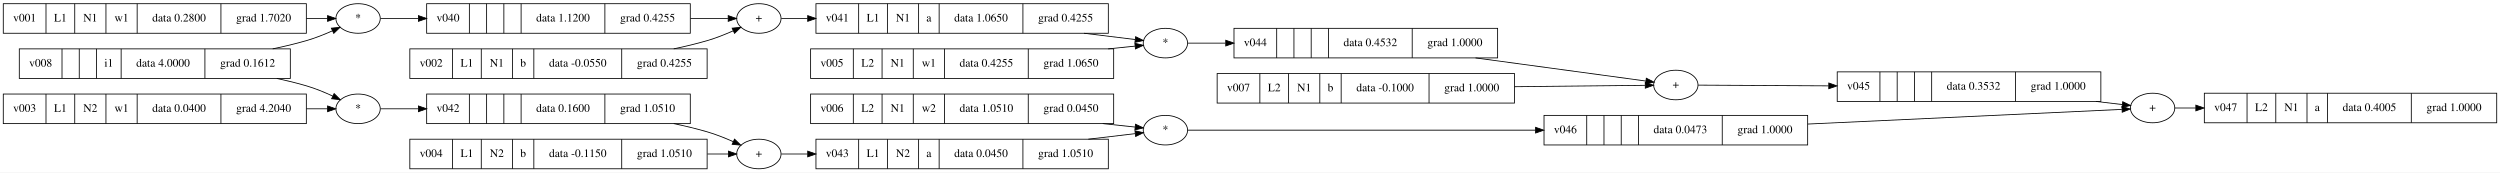
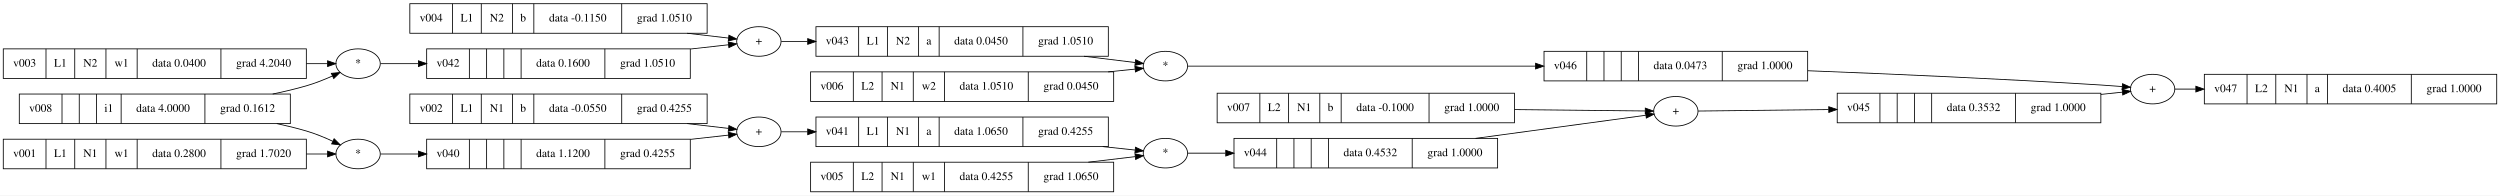
- <svg xmlns="http://www.w3.org/2000/svg" width="3044pt" height="210pt" viewBox="0.00 0.00 3044.00 210.00">
-   <g id="graph0" class="graph" transform="scale(1 1) rotate(0) translate(4 206)">
-     <polygon fill="white" stroke="transparent" points="-4,4 -4,-206 3040,-206 3040,4 -4,4" />
+ <svg xmlns="http://www.w3.org/2000/svg" width="3044pt" height="238pt" viewBox="0.00 0.00 3044.00 238.00">
+   <g id="graph0" class="graph" transform="scale(1 1) rotate(0) translate(4 234)">
+     <polygon fill="white" stroke="transparent" points="-4,4 -4,-234 3040,-234 3040,4 -4,4" />
    <g id="node1" class="node">
-       <polygon fill="none" stroke="black" points="1478,-80.5 1478,-116.5 1840,-116.5 1840,-80.5 1478,-80.5" />
-       <text text-anchor="middle" x="1504" y="-94.8" font-family="Times,serif" font-size="14.00">v007</text>
-       <polyline fill="none" stroke="black" points="1530,-80.5 1530,-116.5 " />
-       <text text-anchor="middle" x="1547.5" y="-94.8" font-family="Times,serif" font-size="14.00">L2</text>
-       <polyline fill="none" stroke="black" points="1565,-80.5 1565,-116.5 " />
-       <text text-anchor="middle" x="1584" y="-94.8" font-family="Times,serif" font-size="14.00">N1</text>
-       <polyline fill="none" stroke="black" points="1603,-80.5 1603,-116.5 " />
-       <text text-anchor="middle" x="1616" y="-94.8" font-family="Times,serif" font-size="14.00">b</text>
-       <polyline fill="none" stroke="black" points="1629,-80.5 1629,-116.5 " />
-       <text text-anchor="middle" x="1682.5" y="-94.8" font-family="Times,serif" font-size="14.00">data -0.1000</text>
-       <polyline fill="none" stroke="black" points="1736,-80.5 1736,-116.5 " />
-       <text text-anchor="middle" x="1788" y="-94.8" font-family="Times,serif" font-size="14.00">grad 1.0000</text>
+       <polygon fill="none" stroke="black" points="515.5,-28.5 515.5,-64.5 836.5,-64.5 836.5,-28.5 515.5,-28.5" />
+       <text text-anchor="middle" x="541.5" y="-42.8" font-family="Times,serif" font-size="14.00">v040</text>
+       <polyline fill="none" stroke="black" points="567.5,-28.5 567.5,-64.5 " />
+       <text text-anchor="middle" x="578" y="-42.8" font-family="Times,serif" font-size="14.00"> </text>
+       <polyline fill="none" stroke="black" points="588.5,-28.5 588.5,-64.5 " />
+       <text text-anchor="middle" x="599" y="-42.8" font-family="Times,serif" font-size="14.00"> </text>
+       <polyline fill="none" stroke="black" points="609.5,-28.5 609.5,-64.5 " />
+       <text text-anchor="middle" x="620" y="-42.8" font-family="Times,serif" font-size="14.00"> </text>
+       <polyline fill="none" stroke="black" points="630.5,-28.5 630.5,-64.5 " />
+       <text text-anchor="middle" x="681.5" y="-42.8" font-family="Times,serif" font-size="14.00">data 1.1200</text>
+       <polyline fill="none" stroke="black" points="732.5,-28.5 732.5,-64.5 " />
+       <text text-anchor="middle" x="784.5" y="-42.8" font-family="Times,serif" font-size="14.00">grad 0.4255</text>
+     </g>
+     <g id="node10" class="node">
+       <ellipse fill="none" stroke="black" cx="920" cy="-73.5" rx="27" ry="18" />
+       <text text-anchor="middle" x="920" y="-69.8" font-family="Times,serif" font-size="14.00">+</text>
+     </g>
+     <g id="edge14" class="edge">
+       <path fill="none" stroke="black" d="M836.73,-64.32C853.85,-66.23 869.82,-68.01 883.04,-69.49" />
+       <polygon fill="black" stroke="black" points="882.7,-72.97 893.03,-70.6 883.48,-66.01 882.7,-72.97" />
+     </g>
+     <g id="node2" class="node">
+       <ellipse fill="none" stroke="black" cx="432" cy="-46.5" rx="27" ry="18" />
+       <text text-anchor="middle" x="432" y="-42.8" font-family="Times,serif" font-size="14.00">*</text>
+     </g>
+     <g id="edge1" class="edge">
+       <path fill="none" stroke="black" d="M459.36,-46.5C471.7,-46.5 487.53,-46.5 505,-46.5" />
+       <polygon fill="black" stroke="black" points="505.46,-50 515.46,-46.5 505.46,-43 505.46,-50" />
+     </g>
+     <g id="node3" class="node">
+       <polygon fill="none" stroke="black" points="495,-83.5 495,-119.5 857,-119.5 857,-83.5 495,-83.5" />
+       <text text-anchor="middle" x="521" y="-97.8" font-family="Times,serif" font-size="14.00">v002</text>
+       <polyline fill="none" stroke="black" points="547,-83.5 547,-119.5 " />
+       <text text-anchor="middle" x="564.5" y="-97.8" font-family="Times,serif" font-size="14.00">L1</text>
+       <polyline fill="none" stroke="black" points="582,-83.5 582,-119.5 " />
+       <text text-anchor="middle" x="601" y="-97.8" font-family="Times,serif" font-size="14.00">N1</text>
+       <polyline fill="none" stroke="black" points="620,-83.5 620,-119.5 " />
+       <text text-anchor="middle" x="633" y="-97.8" font-family="Times,serif" font-size="14.00">b</text>
+       <polyline fill="none" stroke="black" points="646,-83.5 646,-119.5 " />
+       <text text-anchor="middle" x="699.5" y="-97.8" font-family="Times,serif" font-size="14.00">data -0.0550</text>
+       <polyline fill="none" stroke="black" points="753,-83.5 753,-119.5 " />
+       <text text-anchor="middle" x="805" y="-97.8" font-family="Times,serif" font-size="14.00">grad 0.4255</text>
+     </g>
+     <g id="edge18" class="edge">
+       <path fill="none" stroke="black" d="M832.66,-83.49C851.23,-81.34 868.61,-79.33 882.84,-77.68" />
+       <polygon fill="black" stroke="black" points="883.54,-81.13 893.08,-76.5 882.74,-74.17 883.54,-81.13" />
+     </g>
+     <g id="node4" class="node">
+       <polygon fill="none" stroke="black" points="983,-0.5 983,-36.5 1352,-36.5 1352,-0.5 983,-0.5" />
+       <text text-anchor="middle" x="1009" y="-14.8" font-family="Times,serif" font-size="14.00">v005</text>
+       <polyline fill="none" stroke="black" points="1035,-0.5 1035,-36.5 " />
+       <text text-anchor="middle" x="1052.5" y="-14.8" font-family="Times,serif" font-size="14.00">L2</text>
+       <polyline fill="none" stroke="black" points="1070,-0.5 1070,-36.5 " />
+       <text text-anchor="middle" x="1089" y="-14.8" font-family="Times,serif" font-size="14.00">N1</text>
+       <polyline fill="none" stroke="black" points="1108,-0.5 1108,-36.5 " />
+       <text text-anchor="middle" x="1127" y="-14.8" font-family="Times,serif" font-size="14.00">w1</text>
+       <polyline fill="none" stroke="black" points="1146,-0.5 1146,-36.5 " />
+       <text text-anchor="middle" x="1197" y="-14.8" font-family="Times,serif" font-size="14.00">data 0.4255</text>
+       <polyline fill="none" stroke="black" points="1248,-0.5 1248,-36.5 " />
+       <text text-anchor="middle" x="1300" y="-14.8" font-family="Times,serif" font-size="14.00">grad 1.0650</text>
+     </g>
+     <g id="node8" class="node">
+       <ellipse fill="none" stroke="black" cx="1415" cy="-47.5" rx="27" ry="18" />
+       <text text-anchor="middle" x="1415" y="-43.8" font-family="Times,serif" font-size="14.00">*</text>
+     </g>
+     <g id="edge16" class="edge">
+       <path fill="none" stroke="black" d="M1321.19,-36.54C1342.26,-39.03 1362.08,-41.37 1377.95,-43.24" />
+       <polygon fill="black" stroke="black" points="1377.93,-46.76 1388.27,-44.46 1378.75,-39.81 1377.93,-46.76" />
+     </g>
+     <g id="node5" class="node">
+       <polygon fill="none" stroke="black" points="989.5,-165.5 989.5,-201.5 1345.5,-201.5 1345.5,-165.5 989.5,-165.5" />
+       <text text-anchor="middle" x="1015.5" y="-179.8" font-family="Times,serif" font-size="14.00">v043</text>
+       <polyline fill="none" stroke="black" points="1041.5,-165.5 1041.5,-201.5 " />
+       <text text-anchor="middle" x="1059" y="-179.8" font-family="Times,serif" font-size="14.00">L1</text>
+       <polyline fill="none" stroke="black" points="1076.5,-165.5 1076.5,-201.5 " />
+       <text text-anchor="middle" x="1095.5" y="-179.8" font-family="Times,serif" font-size="14.00">N2</text>
+       <polyline fill="none" stroke="black" points="1114.5,-165.5 1114.5,-201.5 " />
+       <text text-anchor="middle" x="1127" y="-179.8" font-family="Times,serif" font-size="14.00">a</text>
+       <polyline fill="none" stroke="black" points="1139.5,-165.5 1139.5,-201.5 " />
+       <text text-anchor="middle" x="1190.5" y="-179.8" font-family="Times,serif" font-size="14.00">data 0.0450</text>
+       <polyline fill="none" stroke="black" points="1241.5,-165.5 1241.5,-201.5 " />
+       <text text-anchor="middle" x="1293.5" y="-179.8" font-family="Times,serif" font-size="14.00">grad 1.0510</text>
+     </g>
+     <g id="node12" class="node">
+       <ellipse fill="none" stroke="black" cx="1415" cy="-153.5" rx="27" ry="18" />
+       <text text-anchor="middle" x="1415" y="-149.8" font-family="Times,serif" font-size="14.00">*</text>
+     </g>
+     <g id="edge15" class="edge">
+       <path fill="none" stroke="black" d="M1315.91,-165.49C1339.02,-162.66 1360.91,-159.99 1378.13,-157.88" />
+       <polygon fill="black" stroke="black" points="1378.71,-161.34 1388.21,-156.65 1377.86,-154.39 1378.71,-161.34" />
+     </g>
+     <g id="node6" class="node">
+       <ellipse fill="none" stroke="black" cx="920" cy="-183.5" rx="27" ry="18" />
+       <text text-anchor="middle" x="920" y="-179.8" font-family="Times,serif" font-size="14.00">+</text>
+     </g>
+     <g id="edge2" class="edge">
+       <path fill="none" stroke="black" d="M947.27,-183.5C956.26,-183.5 967.11,-183.5 979.12,-183.5" />
+       <polygon fill="black" stroke="black" points="979.46,-187 989.46,-183.5 979.46,-180 979.46,-187" />
+     </g>
+     <g id="node7" class="node">
+       <polygon fill="none" stroke="black" points="1498.5,-29.5 1498.5,-65.5 1819.5,-65.5 1819.5,-29.5 1498.5,-29.5" />
+       <text text-anchor="middle" x="1524.5" y="-43.8" font-family="Times,serif" font-size="14.00">v044</text>
+       <polyline fill="none" stroke="black" points="1550.5,-29.5 1550.5,-65.5 " />
+       <text text-anchor="middle" x="1561" y="-43.8" font-family="Times,serif" font-size="14.00"> </text>
+       <polyline fill="none" stroke="black" points="1571.5,-29.5 1571.5,-65.5 " />
+       <text text-anchor="middle" x="1582" y="-43.8" font-family="Times,serif" font-size="14.00"> </text>
+       <polyline fill="none" stroke="black" points="1592.5,-29.5 1592.5,-65.5 " />
+       <text text-anchor="middle" x="1603" y="-43.8" font-family="Times,serif" font-size="14.00"> </text>
+       <polyline fill="none" stroke="black" points="1613.5,-29.5 1613.5,-65.5 " />
+       <text text-anchor="middle" x="1664.5" y="-43.8" font-family="Times,serif" font-size="14.00">data 0.4532</text>
+       <polyline fill="none" stroke="black" points="1715.5,-29.5 1715.5,-65.5 " />
+       <text text-anchor="middle" x="1767.5" y="-43.8" font-family="Times,serif" font-size="14.00">grad 1.0000</text>
+     </g>
+     <g id="node24" class="node">
+       <ellipse fill="none" stroke="black" cx="2036.5" cy="-98.5" rx="27" ry="18" />
+       <text text-anchor="middle" x="2036.5" y="-94.8" font-family="Times,serif" font-size="14.00">+</text>
+     </g>
+     <g id="edge22" class="edge">
+       <path fill="none" stroke="black" d="M1792.65,-65.52C1866.43,-75.54 1952.67,-87.25 1999.96,-93.67" />
+       <polygon fill="black" stroke="black" points="1999.62,-97.16 2010,-95.04 2000.56,-90.22 1999.62,-97.16" />
+     </g>
+     <g id="edge3" class="edge">
+       <path fill="none" stroke="black" d="M1442.36,-47.5C1454.7,-47.5 1470.53,-47.5 1488,-47.5" />
+       <polygon fill="black" stroke="black" points="1488.46,-51 1498.46,-47.5 1488.46,-44 1488.46,-51" />
+     </g>
+     <g id="node9" class="node">
+       <polygon fill="none" stroke="black" points="989.5,-55.5 989.5,-91.5 1345.5,-91.5 1345.5,-55.5 989.5,-55.5" />
+       <text text-anchor="middle" x="1015.5" y="-69.8" font-family="Times,serif" font-size="14.00">v041</text>
+       <polyline fill="none" stroke="black" points="1041.5,-55.5 1041.5,-91.5 " />
+       <text text-anchor="middle" x="1059" y="-69.8" font-family="Times,serif" font-size="14.00">L1</text>
+       <polyline fill="none" stroke="black" points="1076.5,-55.5 1076.5,-91.5 " />
+       <text text-anchor="middle" x="1095.5" y="-69.8" font-family="Times,serif" font-size="14.00">N1</text>
+       <polyline fill="none" stroke="black" points="1114.5,-55.5 1114.5,-91.5 " />
+       <text text-anchor="middle" x="1127" y="-69.8" font-family="Times,serif" font-size="14.00">a</text>
+       <polyline fill="none" stroke="black" points="1139.5,-55.5 1139.5,-91.5 " />
+       <text text-anchor="middle" x="1190.5" y="-69.8" font-family="Times,serif" font-size="14.00">data 1.0650</text>
+       <polyline fill="none" stroke="black" points="1241.5,-55.5 1241.5,-91.5 " />
+       <text text-anchor="middle" x="1293.5" y="-69.8" font-family="Times,serif" font-size="14.00">grad 0.4255</text>
+     </g>
+     <g id="edge13" class="edge">
+       <path fill="none" stroke="black" d="M1338.67,-55.48C1353.11,-53.95 1366.52,-52.53 1377.9,-51.32" />
+       <polygon fill="black" stroke="black" points="1378.58,-54.77 1388.15,-50.24 1377.84,-47.81 1378.58,-54.77" />
+     </g>
+     <g id="edge4" class="edge">
+       <path fill="none" stroke="black" d="M947.27,-73.5C956.26,-73.5 967.11,-73.5 979.12,-73.5" />
+       <polygon fill="black" stroke="black" points="979.46,-77 989.46,-73.5 979.46,-70 979.46,-77" />
+     </g>
+     <g id="node11" class="node">
+       <polygon fill="none" stroke="black" points="1876,-135.5 1876,-171.5 2197,-171.5 2197,-135.5 1876,-135.5" />
+       <text text-anchor="middle" x="1902" y="-149.8" font-family="Times,serif" font-size="14.00">v046</text>
+       <polyline fill="none" stroke="black" points="1928,-135.5 1928,-171.5 " />
+       <text text-anchor="middle" x="1938.5" y="-149.8" font-family="Times,serif" font-size="14.00"> </text>
+       <polyline fill="none" stroke="black" points="1949,-135.5 1949,-171.5 " />
+       <text text-anchor="middle" x="1959.5" y="-149.8" font-family="Times,serif" font-size="14.00"> </text>
+       <polyline fill="none" stroke="black" points="1970,-135.5 1970,-171.5 " />
+       <text text-anchor="middle" x="1980.5" y="-149.8" font-family="Times,serif" font-size="14.00"> </text>
+       <polyline fill="none" stroke="black" points="1991,-135.5 1991,-171.5 " />
+       <text text-anchor="middle" x="2042" y="-149.8" font-family="Times,serif" font-size="14.00">data 0.0473</text>
+       <polyline fill="none" stroke="black" points="2093,-135.5 2093,-171.5 " />
+       <text text-anchor="middle" x="2145" y="-149.8" font-family="Times,serif" font-size="14.00">grad 1.0000</text>
    </g>
    <g id="node16" class="node">
-       <ellipse fill="none" stroke="black" cx="2036.5" cy="-102.5" rx="27" ry="18" />
-       <text text-anchor="middle" x="2036.5" y="-98.8" font-family="Times,serif" font-size="14.00">+</text>
-     </g>
-     <g id="edge16" class="edge">
-       <path fill="none" stroke="black" d="M1840.05,-100.42C1900.18,-101.06 1961.37,-101.71 1998.88,-102.11" />
-       <polygon fill="black" stroke="black" points="1999.24,-105.61 2009.27,-102.22 1999.31,-98.61 1999.24,-105.61" />
-     </g>
-     <g id="node2" class="node">
-       <polygon fill="none" stroke="black" points="19.5,-110.5 19.5,-146.5 349.5,-146.5 349.5,-110.5 19.5,-110.5" />
-       <text text-anchor="middle" x="45.5" y="-124.8" font-family="Times,serif" font-size="14.00">v008</text>
-       <polyline fill="none" stroke="black" points="71.5,-110.5 71.5,-146.5 " />
-       <text text-anchor="middle" x="82" y="-124.8" font-family="Times,serif" font-size="14.00"> </text>
-       <polyline fill="none" stroke="black" points="92.5,-110.5 92.5,-146.5 " />
-       <text text-anchor="middle" x="103" y="-124.8" font-family="Times,serif" font-size="14.00"> </text>
-       <polyline fill="none" stroke="black" points="113.5,-110.5 113.5,-146.5 " />
-       <text text-anchor="middle" x="128.5" y="-124.8" font-family="Times,serif" font-size="14.00">i1</text>
-       <polyline fill="none" stroke="black" points="143.5,-110.5 143.5,-146.5 " />
-       <text text-anchor="middle" x="194.5" y="-124.8" font-family="Times,serif" font-size="14.00">data 4.0000</text>
-       <polyline fill="none" stroke="black" points="245.5,-110.5 245.5,-146.5 " />
-       <text text-anchor="middle" x="297.5" y="-124.8" font-family="Times,serif" font-size="14.00">grad 0.1612</text>
-     </g>
-     <g id="node7" class="node">
-       <ellipse fill="none" stroke="black" cx="432" cy="-73.5" rx="27" ry="18" />
-       <text text-anchor="middle" x="432" y="-69.8" font-family="Times,serif" font-size="14.00">*</text>
+       <ellipse fill="none" stroke="black" cx="2617" cy="-125.5" rx="27" ry="18" />
+       <text text-anchor="middle" x="2617" y="-121.8" font-family="Times,serif" font-size="14.00">+</text>
+     </g>
+     <g id="edge19" class="edge">
+       <path fill="none" stroke="black" d="M2197.25,-147.87C2299.34,-143.9 2434.52,-137.98 2554,-130.5 2562.43,-129.97 2571.49,-129.3 2580.02,-128.62" />
+       <polygon fill="black" stroke="black" points="2580.39,-132.1 2590.07,-127.8 2579.82,-125.13 2580.39,-132.1" />
+     </g>
+     <g id="edge5" class="edge">
+       <path fill="none" stroke="black" d="M1442.22,-153.5C1513.76,-153.5 1716.85,-153.5 1865.55,-153.5" />
+       <polygon fill="black" stroke="black" points="1865.71,-157 1875.71,-153.5 1865.71,-150 1865.71,-157" />
+     </g>
+     <g id="node13" class="node">
+       <polygon fill="none" stroke="black" points="1478,-84.5 1478,-120.5 1840,-120.5 1840,-84.5 1478,-84.5" />
+       <text text-anchor="middle" x="1504" y="-98.8" font-family="Times,serif" font-size="14.00">v007</text>
+       <polyline fill="none" stroke="black" points="1530,-84.5 1530,-120.5 " />
+       <text text-anchor="middle" x="1547.5" y="-98.8" font-family="Times,serif" font-size="14.00">L2</text>
+       <polyline fill="none" stroke="black" points="1565,-84.5 1565,-120.5 " />
+       <text text-anchor="middle" x="1584" y="-98.8" font-family="Times,serif" font-size="14.00">N1</text>
+       <polyline fill="none" stroke="black" points="1603,-84.5 1603,-120.5 " />
+       <text text-anchor="middle" x="1616" y="-98.8" font-family="Times,serif" font-size="14.00">b</text>
+       <polyline fill="none" stroke="black" points="1629,-84.5 1629,-120.5 " />
+       <text text-anchor="middle" x="1682.5" y="-98.8" font-family="Times,serif" font-size="14.00">data -0.1000</text>
+       <polyline fill="none" stroke="black" points="1736,-84.5 1736,-120.5 " />
+       <text text-anchor="middle" x="1788" y="-98.8" font-family="Times,serif" font-size="14.00">grad 1.0000</text>
+     </g>
+     <g id="edge9" class="edge">
+       <path fill="none" stroke="black" d="M1840.05,-100.58C1900.18,-99.94 1961.37,-99.29 1998.88,-98.89" />
+       <polygon fill="black" stroke="black" points="1999.31,-102.39 2009.27,-98.78 1999.24,-95.39 1999.31,-102.39" />
+     </g>
+     <g id="node14" class="node">
+       <polygon fill="none" stroke="black" points="495,-193.5 495,-229.5 857,-229.5 857,-193.5 495,-193.5" />
+       <text text-anchor="middle" x="521" y="-207.8" font-family="Times,serif" font-size="14.00">v004</text>
+       <polyline fill="none" stroke="black" points="547,-193.5 547,-229.5 " />
+       <text text-anchor="middle" x="564.5" y="-207.8" font-family="Times,serif" font-size="14.00">L1</text>
+       <polyline fill="none" stroke="black" points="582,-193.5 582,-229.5 " />
+       <text text-anchor="middle" x="601" y="-207.8" font-family="Times,serif" font-size="14.00">N2</text>
+       <polyline fill="none" stroke="black" points="620,-193.5 620,-229.5 " />
+       <text text-anchor="middle" x="633" y="-207.8" font-family="Times,serif" font-size="14.00">b</text>
+       <polyline fill="none" stroke="black" points="646,-193.5 646,-229.5 " />
+       <text text-anchor="middle" x="699.5" y="-207.8" font-family="Times,serif" font-size="14.00">data -0.1150</text>
+       <polyline fill="none" stroke="black" points="753,-193.5 753,-229.5 " />
+       <text text-anchor="middle" x="805" y="-207.8" font-family="Times,serif" font-size="14.00">grad 1.0510</text>
    </g>
    <g id="edge11" class="edge">
-       <path fill="none" stroke="black" d="M333.02,-110.49C345.28,-107.88 357.41,-104.9 369,-101.5 379.82,-98.33 391.2,-93.63 401.21,-88.98" />
-       <polygon fill="black" stroke="black" points="402.83,-92.08 410.32,-84.59 399.79,-85.77 402.83,-92.08" />
-     </g>
-     <g id="node24" class="node">
-       <ellipse fill="none" stroke="black" cx="432" cy="-183.5" rx="27" ry="18" />
-       <text text-anchor="middle" x="432" y="-179.8" font-family="Times,serif" font-size="14.00">*</text>
-     </g>
-     <g id="edge24" class="edge">
-       <path fill="none" stroke="black" d="M328.05,-146.51C341.99,-149.39 355.84,-152.7 369,-156.5 379.68,-159.58 390.95,-164.08 400.91,-168.53" />
-       <polygon fill="black" stroke="black" points="399.44,-171.71 409.99,-172.72 402.38,-165.35 399.44,-171.71" />
-     </g>
-     <g id="node3" class="node">
+       <path fill="none" stroke="black" d="M832.66,-193.49C851.23,-191.34 868.61,-189.33 882.84,-187.68" />
+       <polygon fill="black" stroke="black" points="883.54,-191.13 893.08,-186.5 882.74,-184.17 883.54,-191.13" />
+     </g>
+     <g id="node15" class="node">
+       <polygon fill="none" stroke="black" points="2680,-107.5 2680,-143.5 3036,-143.5 3036,-107.5 2680,-107.5" />
+       <text text-anchor="middle" x="2706" y="-121.8" font-family="Times,serif" font-size="14.00">v047</text>
+       <polyline fill="none" stroke="black" points="2732,-107.5 2732,-143.5 " />
+       <text text-anchor="middle" x="2749.5" y="-121.8" font-family="Times,serif" font-size="14.00">L2</text>
+       <polyline fill="none" stroke="black" points="2767,-107.5 2767,-143.5 " />
+       <text text-anchor="middle" x="2786" y="-121.8" font-family="Times,serif" font-size="14.00">N1</text>
+       <polyline fill="none" stroke="black" points="2805,-107.5 2805,-143.5 " />
+       <text text-anchor="middle" x="2817.5" y="-121.8" font-family="Times,serif" font-size="14.00">a</text>
+       <polyline fill="none" stroke="black" points="2830,-107.5 2830,-143.5 " />
+       <text text-anchor="middle" x="2881" y="-121.8" font-family="Times,serif" font-size="14.00">data 0.4005</text>
+       <polyline fill="none" stroke="black" points="2932,-107.5 2932,-143.5 " />
+       <text text-anchor="middle" x="2984" y="-121.8" font-family="Times,serif" font-size="14.00">grad 1.0000</text>
+     </g>
+     <g id="edge6" class="edge">
+       <path fill="none" stroke="black" d="M2644.03,-125.5C2651.4,-125.5 2660.02,-125.5 2669.49,-125.5" />
+       <polygon fill="black" stroke="black" points="2669.66,-129 2679.66,-125.5 2669.66,-122 2669.66,-129" />
+     </g>
+     <g id="node17" class="node">
+       <polygon fill="none" stroke="black" points="19.5,-83.5 19.5,-119.5 349.5,-119.5 349.5,-83.5 19.5,-83.5" />
+       <text text-anchor="middle" x="45.5" y="-97.8" font-family="Times,serif" font-size="14.00">v008</text>
+       <polyline fill="none" stroke="black" points="71.5,-83.5 71.5,-119.5 " />
+       <text text-anchor="middle" x="82" y="-97.8" font-family="Times,serif" font-size="14.00"> </text>
+       <polyline fill="none" stroke="black" points="92.5,-83.5 92.5,-119.5 " />
+       <text text-anchor="middle" x="103" y="-97.8" font-family="Times,serif" font-size="14.00"> </text>
+       <polyline fill="none" stroke="black" points="113.5,-83.5 113.5,-119.5 " />
+       <text text-anchor="middle" x="128.5" y="-97.8" font-family="Times,serif" font-size="14.00">i1</text>
+       <polyline fill="none" stroke="black" points="143.5,-83.5 143.5,-119.5 " />
+       <text text-anchor="middle" x="194.5" y="-97.8" font-family="Times,serif" font-size="14.00">data 4.0000</text>
+       <polyline fill="none" stroke="black" points="245.5,-83.5 245.5,-119.5 " />
+       <text text-anchor="middle" x="297.5" y="-97.8" font-family="Times,serif" font-size="14.00">grad 0.1612</text>
+     </g>
+     <g id="edge21" class="edge">
+       <path fill="none" stroke="black" d="M333.02,-83.49C345.28,-80.88 357.41,-77.9 369,-74.5 379.82,-71.33 391.2,-66.63 401.21,-61.98" />
+       <polygon fill="black" stroke="black" points="402.83,-65.08 410.32,-57.59 399.79,-58.77 402.83,-65.08" />
+     </g>
+     <g id="node22" class="node">
+       <ellipse fill="none" stroke="black" cx="432" cy="-156.5" rx="27" ry="18" />
+       <text text-anchor="middle" x="432" y="-152.8" font-family="Times,serif" font-size="14.00">*</text>
+     </g>
+     <g id="edge20" class="edge">
+       <path fill="none" stroke="black" d="M328.05,-119.51C341.99,-122.39 355.84,-125.7 369,-129.5 379.68,-132.58 390.95,-137.08 400.91,-141.53" />
+       <polygon fill="black" stroke="black" points="399.44,-144.71 409.99,-145.72 402.38,-138.35 399.44,-144.71" />
+     </g>
+     <g id="node18" class="node">
+       <polygon fill="none" stroke="black" points="0,-138.5 0,-174.5 369,-174.5 369,-138.5 0,-138.5" />
+       <text text-anchor="middle" x="26" y="-152.8" font-family="Times,serif" font-size="14.00">v003</text>
+       <polyline fill="none" stroke="black" points="52,-138.5 52,-174.5 " />
+       <text text-anchor="middle" x="69.5" y="-152.8" font-family="Times,serif" font-size="14.00">L1</text>
+       <polyline fill="none" stroke="black" points="87,-138.5 87,-174.5 " />
+       <text text-anchor="middle" x="106" y="-152.8" font-family="Times,serif" font-size="14.00">N2</text>
+       <polyline fill="none" stroke="black" points="125,-138.5 125,-174.5 " />
+       <text text-anchor="middle" x="144" y="-152.8" font-family="Times,serif" font-size="14.00">w1</text>
+       <polyline fill="none" stroke="black" points="163,-138.5 163,-174.5 " />
+       <text text-anchor="middle" x="214" y="-152.8" font-family="Times,serif" font-size="14.00">data 0.0400</text>
+       <polyline fill="none" stroke="black" points="265,-138.5 265,-174.5 " />
+       <text text-anchor="middle" x="317" y="-152.8" font-family="Times,serif" font-size="14.00">grad 4.2040</text>
+     </g>
+     <g id="edge23" class="edge">
+       <path fill="none" stroke="black" d="M369.05,-156.5C378.29,-156.5 386.92,-156.5 394.62,-156.5" />
+       <polygon fill="black" stroke="black" points="394.87,-160 404.87,-156.5 394.87,-153 394.87,-160" />
+     </g>
+     <g id="node19" class="node">
      <polygon fill="none" stroke="black" points="983,-110.5 983,-146.5 1352,-146.5 1352,-110.5 983,-110.5" />
-       <text text-anchor="middle" x="1009" y="-124.8" font-family="Times,serif" font-size="14.00">v005</text>
+       <text text-anchor="middle" x="1009" y="-124.8" font-family="Times,serif" font-size="14.00">v006</text>
      <polyline fill="none" stroke="black" points="1035,-110.5 1035,-146.5 " />
      <text text-anchor="middle" x="1052.5" y="-124.8" font-family="Times,serif" font-size="14.00">L2</text>
      <polyline fill="none" stroke="black" points="1070,-110.5 1070,-146.5 " />
      <text text-anchor="middle" x="1089" y="-124.8" font-family="Times,serif" font-size="14.00">N1</text>
      <polyline fill="none" stroke="black" points="1108,-110.5 1108,-146.5 " />
-       <text text-anchor="middle" x="1127" y="-124.8" font-family="Times,serif" font-size="14.00">w1</text>
+       <text text-anchor="middle" x="1127" y="-124.8" font-family="Times,serif" font-size="14.00">w2</text>
      <polyline fill="none" stroke="black" points="1146,-110.5 1146,-146.5 " />
-       <text text-anchor="middle" x="1197" y="-124.8" font-family="Times,serif" font-size="14.00">data 0.4255</text>
+       <text text-anchor="middle" x="1197" y="-124.8" font-family="Times,serif" font-size="14.00">data 1.0510</text>
      <polyline fill="none" stroke="black" points="1248,-110.5 1248,-146.5 " />
-       <text text-anchor="middle" x="1300" y="-124.8" font-family="Times,serif" font-size="14.00">grad 1.0650</text>
-     </g>
-     <g id="node9" class="node">
-       <ellipse fill="none" stroke="black" cx="1415" cy="-153.5" rx="27" ry="18" />
-       <text text-anchor="middle" x="1415" y="-149.8" font-family="Times,serif" font-size="14.00">*</text>
-     </g>
-     <g id="edge19" class="edge">
+       <text text-anchor="middle" x="1300" y="-124.8" font-family="Times,serif" font-size="14.00">grad 0.0450</text>
+     </g>
+     <g id="edge12" class="edge">
      <path fill="none" stroke="black" d="M1345.29,-146.5C1357.2,-147.72 1368.27,-148.84 1377.89,-149.82" />
      <polygon fill="black" stroke="black" points="1377.8,-153.33 1388.1,-150.86 1378.51,-146.37 1377.8,-153.33" />
    </g>
-     <g id="node4" class="node">
-       <polygon fill="none" stroke="black" points="495,-110.5 495,-146.5 857,-146.5 857,-110.5 495,-110.5" />
-       <text text-anchor="middle" x="521" y="-124.8" font-family="Times,serif" font-size="14.00">v002</text>
-       <polyline fill="none" stroke="black" points="547,-110.5 547,-146.5 " />
-       <text text-anchor="middle" x="564.5" y="-124.8" font-family="Times,serif" font-size="14.00">L1</text>
-       <polyline fill="none" stroke="black" points="582,-110.5 582,-146.5 " />
-       <text text-anchor="middle" x="601" y="-124.8" font-family="Times,serif" font-size="14.00">N1</text>
-       <polyline fill="none" stroke="black" points="620,-110.5 620,-146.5 " />
-       <text text-anchor="middle" x="633" y="-124.8" font-family="Times,serif" font-size="14.00">b</text>
-       <polyline fill="none" stroke="black" points="646,-110.5 646,-146.5 " />
-       <text text-anchor="middle" x="699.5" y="-124.8" font-family="Times,serif" font-size="14.00">data -0.0550</text>
-       <polyline fill="none" stroke="black" points="753,-110.5 753,-146.5 " />
-       <text text-anchor="middle" x="805" y="-124.8" font-family="Times,serif" font-size="14.00">grad 0.4255</text>
-     </g>
-     <g id="node11" class="node">
-       <ellipse fill="none" stroke="black" cx="920" cy="-183.5" rx="27" ry="18" />
-       <text text-anchor="middle" x="920" y="-179.8" font-family="Times,serif" font-size="14.00">+</text>
-     </g>
-     <g id="edge21" class="edge">
-       <path fill="none" stroke="black" d="M816.35,-146.52C830.19,-149.4 843.94,-152.71 857,-156.5 867.68,-159.6 878.95,-164.1 888.9,-168.55" />
-       <polygon fill="black" stroke="black" points="887.44,-171.72 897.98,-172.74 890.37,-165.37 887.44,-171.72" />
-     </g>
-     <g id="node5" class="node">
-       <polygon fill="none" stroke="black" points="0,-165.5 0,-201.5 369,-201.5 369,-165.5 0,-165.5" />
-       <text text-anchor="middle" x="26" y="-179.8" font-family="Times,serif" font-size="14.00">v001</text>
-       <polyline fill="none" stroke="black" points="52,-165.5 52,-201.5 " />
-       <text text-anchor="middle" x="69.5" y="-179.8" font-family="Times,serif" font-size="14.00">L1</text>
-       <polyline fill="none" stroke="black" points="87,-165.5 87,-201.5 " />
-       <text text-anchor="middle" x="106" y="-179.8" font-family="Times,serif" font-size="14.00">N1</text>
-       <polyline fill="none" stroke="black" points="125,-165.5 125,-201.5 " />
-       <text text-anchor="middle" x="144" y="-179.8" font-family="Times,serif" font-size="14.00">w1</text>
-       <polyline fill="none" stroke="black" points="163,-165.5 163,-201.5 " />
-       <text text-anchor="middle" x="214" y="-179.8" font-family="Times,serif" font-size="14.00">data 0.2800</text>
-       <polyline fill="none" stroke="black" points="265,-165.5 265,-201.5 " />
-       <text text-anchor="middle" x="317" y="-179.8" font-family="Times,serif" font-size="14.00">grad 1.7020</text>
-     </g>
-     <g id="edge14" class="edge">
-       <path fill="none" stroke="black" d="M369.05,-183.5C378.29,-183.5 386.92,-183.5 394.62,-183.5" />
-       <polygon fill="black" stroke="black" points="394.87,-187 404.87,-183.5 394.87,-180 394.87,-187" />
-     </g>
-     <g id="node6" class="node">
-       <polygon fill="none" stroke="black" points="515.5,-55.5 515.5,-91.5 836.5,-91.5 836.5,-55.5 515.5,-55.5" />
-       <text text-anchor="middle" x="541.5" y="-69.8" font-family="Times,serif" font-size="14.00">v042</text>
-       <polyline fill="none" stroke="black" points="567.5,-55.5 567.5,-91.5 " />
-       <text text-anchor="middle" x="578" y="-69.8" font-family="Times,serif" font-size="14.00"> </text>
-       <polyline fill="none" stroke="black" points="588.5,-55.5 588.5,-91.5 " />
-       <text text-anchor="middle" x="599" y="-69.8" font-family="Times,serif" font-size="14.00"> </text>
-       <polyline fill="none" stroke="black" points="609.5,-55.5 609.5,-91.5 " />
-       <text text-anchor="middle" x="620" y="-69.8" font-family="Times,serif" font-size="14.00"> </text>
-       <polyline fill="none" stroke="black" points="630.5,-55.5 630.5,-91.5 " />
-       <text text-anchor="middle" x="681.5" y="-69.8" font-family="Times,serif" font-size="14.00">data 0.1600</text>
-       <polyline fill="none" stroke="black" points="732.5,-55.5 732.5,-91.5 " />
-       <text text-anchor="middle" x="784.5" y="-69.8" font-family="Times,serif" font-size="14.00">grad 1.0510</text>
-     </g>
-     <g id="node22" class="node">
-       <ellipse fill="none" stroke="black" cx="920" cy="-18.5" rx="27" ry="18" />
-       <text text-anchor="middle" x="920" y="-14.8" font-family="Times,serif" font-size="14.00">+</text>
-     </g>
-     <g id="edge15" class="edge">
-       <path fill="none" stroke="black" d="M816.35,-55.48C830.19,-52.6 843.94,-49.29 857,-45.5 867.68,-42.4 878.95,-37.9 888.9,-33.45" />
-       <polygon fill="black" stroke="black" points="890.37,-36.63 897.98,-29.26 887.44,-30.28 890.37,-36.63" />
-     </g>
-     <g id="edge1" class="edge">
-       <path fill="none" stroke="black" d="M459.36,-73.5C471.7,-73.5 487.53,-73.5 505,-73.5" />
-       <polygon fill="black" stroke="black" points="505.46,-77 515.46,-73.5 505.46,-70 505.46,-77" />
-     </g>
-     <g id="node8" class="node">
-       <polygon fill="none" stroke="black" points="1498.5,-135.5 1498.5,-171.5 1819.5,-171.5 1819.5,-135.5 1498.5,-135.5" />
-       <text text-anchor="middle" x="1524.5" y="-149.8" font-family="Times,serif" font-size="14.00">v044</text>
-       <polyline fill="none" stroke="black" points="1550.5,-135.5 1550.5,-171.5 " />
-       <text text-anchor="middle" x="1561" y="-149.8" font-family="Times,serif" font-size="14.00"> </text>
-       <polyline fill="none" stroke="black" points="1571.5,-135.5 1571.5,-171.5 " />
-       <text text-anchor="middle" x="1582" y="-149.8" font-family="Times,serif" font-size="14.00"> </text>
-       <polyline fill="none" stroke="black" points="1592.5,-135.5 1592.5,-171.5 " />
-       <text text-anchor="middle" x="1603" y="-149.8" font-family="Times,serif" font-size="14.00"> </text>
-       <polyline fill="none" stroke="black" points="1613.5,-135.5 1613.5,-171.5 " />
-       <text text-anchor="middle" x="1664.5" y="-149.8" font-family="Times,serif" font-size="14.00">data 0.4532</text>
-       <polyline fill="none" stroke="black" points="1715.5,-135.5 1715.5,-171.5 " />
-       <text text-anchor="middle" x="1767.5" y="-149.8" font-family="Times,serif" font-size="14.00">grad 1.0000</text>
-     </g>
-     <g id="edge13" class="edge">
-       <path fill="none" stroke="black" d="M1792.65,-135.48C1866.43,-125.46 1952.67,-113.75 1999.96,-107.33" />
-       <polygon fill="black" stroke="black" points="2000.56,-110.78 2010,-105.96 1999.62,-103.84 2000.56,-110.78" />
-     </g>
-     <g id="edge2" class="edge">
-       <path fill="none" stroke="black" d="M1442.36,-153.5C1454.7,-153.5 1470.53,-153.5 1488,-153.5" />
-       <polygon fill="black" stroke="black" points="1488.46,-157 1498.46,-153.5 1488.46,-150 1488.46,-157" />
-     </g>
-     <g id="node10" class="node">
-       <polygon fill="none" stroke="black" points="989.5,-165.5 989.5,-201.5 1345.5,-201.5 1345.5,-165.5 989.5,-165.5" />
-       <text text-anchor="middle" x="1015.5" y="-179.8" font-family="Times,serif" font-size="14.00">v041</text>
-       <polyline fill="none" stroke="black" points="1041.5,-165.5 1041.5,-201.5 " />
-       <text text-anchor="middle" x="1059" y="-179.8" font-family="Times,serif" font-size="14.00">L1</text>
-       <polyline fill="none" stroke="black" points="1076.5,-165.5 1076.5,-201.5 " />
-       <text text-anchor="middle" x="1095.5" y="-179.8" font-family="Times,serif" font-size="14.00">N1</text>
-       <polyline fill="none" stroke="black" points="1114.5,-165.5 1114.5,-201.5 " />
-       <text text-anchor="middle" x="1127" y="-179.8" font-family="Times,serif" font-size="14.00">a</text>
-       <polyline fill="none" stroke="black" points="1139.5,-165.5 1139.5,-201.5 " />
-       <text text-anchor="middle" x="1190.5" y="-179.8" font-family="Times,serif" font-size="14.00">data 1.0650</text>
-       <polyline fill="none" stroke="black" points="1241.5,-165.5 1241.5,-201.5 " />
-       <text text-anchor="middle" x="1293.5" y="-179.8" font-family="Times,serif" font-size="14.00">grad 0.4255</text>
-     </g>
-     <g id="edge22" class="edge">
-       <path fill="none" stroke="black" d="M1315.91,-165.49C1339.02,-162.66 1360.91,-159.99 1378.13,-157.88" />
-       <polygon fill="black" stroke="black" points="1378.71,-161.34 1388.21,-156.65 1377.86,-154.39 1378.71,-161.34" />
-     </g>
-     <g id="edge3" class="edge">
-       <path fill="none" stroke="black" d="M947.27,-183.5C956.26,-183.5 967.11,-183.5 979.12,-183.5" />
-       <polygon fill="black" stroke="black" points="979.46,-187 989.46,-183.5 979.46,-180 979.46,-187" />
-     </g>
-     <g id="node12" class="node">
-       <polygon fill="none" stroke="black" points="1876,-29.5 1876,-65.5 2197,-65.5 2197,-29.5 1876,-29.5" />
-       <text text-anchor="middle" x="1902" y="-43.8" font-family="Times,serif" font-size="14.00">v046</text>
-       <polyline fill="none" stroke="black" points="1928,-29.5 1928,-65.5 " />
-       <text text-anchor="middle" x="1938.5" y="-43.8" font-family="Times,serif" font-size="14.00"> </text>
-       <polyline fill="none" stroke="black" points="1949,-29.5 1949,-65.5 " />
-       <text text-anchor="middle" x="1959.5" y="-43.8" font-family="Times,serif" font-size="14.00"> </text>
-       <polyline fill="none" stroke="black" points="1970,-29.5 1970,-65.5 " />
-       <text text-anchor="middle" x="1980.5" y="-43.8" font-family="Times,serif" font-size="14.00"> </text>
-       <polyline fill="none" stroke="black" points="1991,-29.5 1991,-65.5 " />
-       <text text-anchor="middle" x="2042" y="-43.8" font-family="Times,serif" font-size="14.00">data 0.0473</text>
-       <polyline fill="none" stroke="black" points="2093,-29.5 2093,-65.5 " />
-       <text text-anchor="middle" x="2145" y="-43.8" font-family="Times,serif" font-size="14.00">grad 1.0000</text>
-     </g>
-     <g id="node19" class="node">
-       <ellipse fill="none" stroke="black" cx="2617" cy="-74.5" rx="27" ry="18" />
-       <text text-anchor="middle" x="2617" y="-70.8" font-family="Times,serif" font-size="14.00">+</text>
-     </g>
-     <g id="edge12" class="edge">
-       <path fill="none" stroke="black" d="M2197.11,-54.95C2328.28,-61.07 2504.3,-69.29 2579.48,-72.8" />
-       <polygon fill="black" stroke="black" points="2579.67,-76.31 2589.82,-73.28 2580,-69.32 2579.67,-76.31" />
-     </g>
-     <g id="node13" class="node">
-       <ellipse fill="none" stroke="black" cx="1415" cy="-47.5" rx="27" ry="18" />
-       <text text-anchor="middle" x="1415" y="-43.8" font-family="Times,serif" font-size="14.00">*</text>
-     </g>
-     <g id="edge4" class="edge">
-       <path fill="none" stroke="black" d="M1442.22,-47.5C1513.76,-47.5 1716.85,-47.5 1865.55,-47.5" />
-       <polygon fill="black" stroke="black" points="1865.71,-51 1875.71,-47.5 1865.71,-44 1865.71,-51" />
-     </g>
-     <g id="node14" class="node">
-       <polygon fill="none" stroke="black" points="495,-0.5 495,-36.5 857,-36.5 857,-0.5 495,-0.5" />
-       <text text-anchor="middle" x="521" y="-14.8" font-family="Times,serif" font-size="14.00">v004</text>
-       <polyline fill="none" stroke="black" points="547,-0.5 547,-36.5 " />
-       <text text-anchor="middle" x="564.5" y="-14.8" font-family="Times,serif" font-size="14.00">L1</text>
-       <polyline fill="none" stroke="black" points="582,-0.5 582,-36.5 " />
-       <text text-anchor="middle" x="601" y="-14.8" font-family="Times,serif" font-size="14.00">N2</text>
-       <polyline fill="none" stroke="black" points="620,-0.5 620,-36.5 " />
-       <text text-anchor="middle" x="633" y="-14.8" font-family="Times,serif" font-size="14.00">b</text>
-       <polyline fill="none" stroke="black" points="646,-0.5 646,-36.5 " />
-       <text text-anchor="middle" x="699.5" y="-14.8" font-family="Times,serif" font-size="14.00">data -0.1150</text>
-       <polyline fill="none" stroke="black" points="753,-0.5 753,-36.5 " />
-       <text text-anchor="middle" x="805" y="-14.8" font-family="Times,serif" font-size="14.00">grad 1.0510</text>
-     </g>
-     <g id="edge9" class="edge">
-       <path fill="none" stroke="black" d="M857.31,-18.5C866.5,-18.5 875.08,-18.5 882.76,-18.5" />
-       <polygon fill="black" stroke="black" points="882.96,-22 892.96,-18.5 882.96,-15 882.96,-22" />
-     </g>
-     <g id="node15" class="node">
-       <polygon fill="none" stroke="black" points="2233,-82.5 2233,-118.5 2554,-118.5 2554,-82.5 2233,-82.5" />
-       <text text-anchor="middle" x="2259" y="-96.8" font-family="Times,serif" font-size="14.00">v045</text>
-       <polyline fill="none" stroke="black" points="2285,-82.5 2285,-118.5 " />
-       <text text-anchor="middle" x="2295.5" y="-96.8" font-family="Times,serif" font-size="14.00"> </text>
-       <polyline fill="none" stroke="black" points="2306,-82.5 2306,-118.5 " />
-       <text text-anchor="middle" x="2316.5" y="-96.8" font-family="Times,serif" font-size="14.00"> </text>
-       <polyline fill="none" stroke="black" points="2327,-82.5 2327,-118.5 " />
-       <text text-anchor="middle" x="2337.5" y="-96.8" font-family="Times,serif" font-size="14.00"> </text>
-       <polyline fill="none" stroke="black" points="2348,-82.5 2348,-118.5 " />
-       <text text-anchor="middle" x="2399" y="-96.8" font-family="Times,serif" font-size="14.00">data 0.3532</text>
-       <polyline fill="none" stroke="black" points="2450,-82.5 2450,-118.5 " />
-       <text text-anchor="middle" x="2502" y="-96.8" font-family="Times,serif" font-size="14.00">grad 1.0000</text>
+     <g id="node20" class="node">
+       <polygon fill="none" stroke="black" points="0,-28.5 0,-64.5 369,-64.5 369,-28.5 0,-28.5" />
+       <text text-anchor="middle" x="26" y="-42.8" font-family="Times,serif" font-size="14.00">v001</text>
+       <polyline fill="none" stroke="black" points="52,-28.5 52,-64.5 " />
+       <text text-anchor="middle" x="69.5" y="-42.8" font-family="Times,serif" font-size="14.00">L1</text>
+       <polyline fill="none" stroke="black" points="87,-28.5 87,-64.5 " />
+       <text text-anchor="middle" x="106" y="-42.8" font-family="Times,serif" font-size="14.00">N1</text>
+       <polyline fill="none" stroke="black" points="125,-28.5 125,-64.5 " />
+       <text text-anchor="middle" x="144" y="-42.8" font-family="Times,serif" font-size="14.00">w1</text>
+       <polyline fill="none" stroke="black" points="163,-28.5 163,-64.5 " />
+       <text text-anchor="middle" x="214" y="-42.8" font-family="Times,serif" font-size="14.00">data 0.2800</text>
+       <polyline fill="none" stroke="black" points="265,-28.5 265,-64.5 " />
+       <text text-anchor="middle" x="317" y="-42.8" font-family="Times,serif" font-size="14.00">grad 1.7020</text>
+     </g>
+     <g id="edge24" class="edge">
+       <path fill="none" stroke="black" d="M369.05,-46.5C378.29,-46.5 386.92,-46.5 394.62,-46.5" />
+       <polygon fill="black" stroke="black" points="394.87,-50 404.87,-46.5 394.87,-43 394.87,-50" />
+     </g>
+     <g id="node21" class="node">
+       <polygon fill="none" stroke="black" points="515.5,-138.5 515.5,-174.5 836.5,-174.5 836.5,-138.5 515.5,-138.5" />
+       <text text-anchor="middle" x="541.5" y="-152.8" font-family="Times,serif" font-size="14.00">v042</text>
+       <polyline fill="none" stroke="black" points="567.5,-138.5 567.5,-174.5 " />
+       <text text-anchor="middle" x="578" y="-152.8" font-family="Times,serif" font-size="14.00"> </text>
+       <polyline fill="none" stroke="black" points="588.5,-138.5 588.5,-174.5 " />
+       <text text-anchor="middle" x="599" y="-152.8" font-family="Times,serif" font-size="14.00"> </text>
+       <polyline fill="none" stroke="black" points="609.5,-138.5 609.5,-174.5 " />
+       <text text-anchor="middle" x="620" y="-152.8" font-family="Times,serif" font-size="14.00"> </text>
+       <polyline fill="none" stroke="black" points="630.5,-138.5 630.5,-174.5 " />
+       <text text-anchor="middle" x="681.5" y="-152.8" font-family="Times,serif" font-size="14.00">data 0.1600</text>
+       <polyline fill="none" stroke="black" points="732.5,-138.5 732.5,-174.5 " />
+       <text text-anchor="middle" x="784.5" y="-152.8" font-family="Times,serif" font-size="14.00">grad 1.0510</text>
    </g>
    <g id="edge10" class="edge">
-       <path fill="none" stroke="black" d="M2548.04,-82.48C2559.67,-81.11 2570.55,-79.83 2580.06,-78.72" />
-       <polygon fill="black" stroke="black" points="2580.64,-82.17 2590.17,-77.53 2579.83,-75.22 2580.64,-82.17" />
-     </g>
-     <g id="edge5" class="edge">
-       <path fill="none" stroke="black" d="M2063.6,-102.35C2097.81,-102.16 2160.72,-101.81 2222.43,-101.46" />
-       <polygon fill="black" stroke="black" points="2222.74,-104.96 2232.72,-101.4 2222.7,-97.96 2222.74,-104.96" />
-     </g>
-     <g id="node17" class="node">
-       <polygon fill="none" stroke="black" points="0,-55.5 0,-91.5 369,-91.5 369,-55.5 0,-55.5" />
-       <text text-anchor="middle" x="26" y="-69.8" font-family="Times,serif" font-size="14.00">v003</text>
-       <polyline fill="none" stroke="black" points="52,-55.5 52,-91.5 " />
-       <text text-anchor="middle" x="69.5" y="-69.8" font-family="Times,serif" font-size="14.00">L1</text>
-       <polyline fill="none" stroke="black" points="87,-55.5 87,-91.5 " />
-       <text text-anchor="middle" x="106" y="-69.8" font-family="Times,serif" font-size="14.00">N2</text>
-       <polyline fill="none" stroke="black" points="125,-55.5 125,-91.5 " />
-       <text text-anchor="middle" x="144" y="-69.8" font-family="Times,serif" font-size="14.00">w1</text>
-       <polyline fill="none" stroke="black" points="163,-55.5 163,-91.5 " />
-       <text text-anchor="middle" x="214" y="-69.8" font-family="Times,serif" font-size="14.00">data 0.0400</text>
-       <polyline fill="none" stroke="black" points="265,-55.5 265,-91.5 " />
-       <text text-anchor="middle" x="317" y="-69.8" font-family="Times,serif" font-size="14.00">grad 4.2040</text>
-     </g>
-     <g id="edge18" class="edge">
-       <path fill="none" stroke="black" d="M369.05,-73.5C378.29,-73.5 386.92,-73.5 394.62,-73.5" />
-       <polygon fill="black" stroke="black" points="394.87,-77 404.87,-73.5 394.87,-70 394.87,-77" />
-     </g>
-     <g id="node18" class="node">
-       <polygon fill="none" stroke="black" points="2680,-56.5 2680,-92.5 3036,-92.5 3036,-56.5 2680,-56.5" />
-       <text text-anchor="middle" x="2706" y="-70.8" font-family="Times,serif" font-size="14.00">v047</text>
-       <polyline fill="none" stroke="black" points="2732,-56.5 2732,-92.5 " />
-       <text text-anchor="middle" x="2749.5" y="-70.8" font-family="Times,serif" font-size="14.00">L2</text>
-       <polyline fill="none" stroke="black" points="2767,-56.5 2767,-92.5 " />
-       <text text-anchor="middle" x="2786" y="-70.8" font-family="Times,serif" font-size="14.00">N1</text>
-       <polyline fill="none" stroke="black" points="2805,-56.5 2805,-92.5 " />
-       <text text-anchor="middle" x="2817.5" y="-70.8" font-family="Times,serif" font-size="14.00">a</text>
-       <polyline fill="none" stroke="black" points="2830,-56.5 2830,-92.5 " />
-       <text text-anchor="middle" x="2881" y="-70.8" font-family="Times,serif" font-size="14.00">data 0.4005</text>
-       <polyline fill="none" stroke="black" points="2932,-56.5 2932,-92.5 " />
-       <text text-anchor="middle" x="2984" y="-70.8" font-family="Times,serif" font-size="14.00">grad 1.0000</text>
-     </g>
-     <g id="edge6" class="edge">
-       <path fill="none" stroke="black" d="M2644.03,-74.5C2651.4,-74.5 2660.02,-74.5 2669.49,-74.5" />
-       <polygon fill="black" stroke="black" points="2669.66,-78 2679.66,-74.5 2669.66,-71 2669.66,-78" />
-     </g>
-     <g id="node20" class="node">
-       <polygon fill="none" stroke="black" points="983,-55.5 983,-91.5 1352,-91.5 1352,-55.5 983,-55.5" />
-       <text text-anchor="middle" x="1009" y="-69.8" font-family="Times,serif" font-size="14.00">v006</text>
-       <polyline fill="none" stroke="black" points="1035,-55.5 1035,-91.5 " />
-       <text text-anchor="middle" x="1052.5" y="-69.8" font-family="Times,serif" font-size="14.00">L2</text>
-       <polyline fill="none" stroke="black" points="1070,-55.5 1070,-91.5 " />
-       <text text-anchor="middle" x="1089" y="-69.8" font-family="Times,serif" font-size="14.00">N1</text>
-       <polyline fill="none" stroke="black" points="1108,-55.5 1108,-91.5 " />
-       <text text-anchor="middle" x="1127" y="-69.8" font-family="Times,serif" font-size="14.00">w2</text>
-       <polyline fill="none" stroke="black" points="1146,-55.5 1146,-91.5 " />
-       <text text-anchor="middle" x="1197" y="-69.8" font-family="Times,serif" font-size="14.00">data 1.0510</text>
-       <polyline fill="none" stroke="black" points="1248,-55.5 1248,-91.5 " />
-       <text text-anchor="middle" x="1300" y="-69.8" font-family="Times,serif" font-size="14.00">grad 0.0450</text>
-     </g>
-     <g id="edge20" class="edge">
-       <path fill="none" stroke="black" d="M1338.67,-55.48C1353.11,-53.95 1366.52,-52.53 1377.9,-51.32" />
-       <polygon fill="black" stroke="black" points="1378.58,-54.77 1388.15,-50.24 1377.84,-47.81 1378.58,-54.77" />
-     </g>
-     <g id="node21" class="node">
-       <polygon fill="none" stroke="black" points="989.5,-0.5 989.5,-36.5 1345.5,-36.5 1345.5,-0.5 989.5,-0.5" />
-       <text text-anchor="middle" x="1015.5" y="-14.8" font-family="Times,serif" font-size="14.00">v043</text>
-       <polyline fill="none" stroke="black" points="1041.5,-0.5 1041.5,-36.5 " />
-       <text text-anchor="middle" x="1059" y="-14.8" font-family="Times,serif" font-size="14.00">L1</text>
-       <polyline fill="none" stroke="black" points="1076.5,-0.5 1076.5,-36.5 " />
-       <text text-anchor="middle" x="1095.5" y="-14.8" font-family="Times,serif" font-size="14.00">N2</text>
-       <polyline fill="none" stroke="black" points="1114.5,-0.5 1114.5,-36.5 " />
-       <text text-anchor="middle" x="1127" y="-14.8" font-family="Times,serif" font-size="14.00">a</text>
-       <polyline fill="none" stroke="black" points="1139.5,-0.5 1139.5,-36.5 " />
-       <text text-anchor="middle" x="1190.5" y="-14.8" font-family="Times,serif" font-size="14.00">data 0.0450</text>
-       <polyline fill="none" stroke="black" points="1241.5,-0.5 1241.5,-36.5 " />
-       <text text-anchor="middle" x="1293.5" y="-14.8" font-family="Times,serif" font-size="14.00">grad 1.0510</text>
+       <path fill="none" stroke="black" d="M836.73,-174.32C853.85,-176.23 869.82,-178.01 883.04,-179.49" />
+       <polygon fill="black" stroke="black" points="882.7,-182.97 893.03,-180.6 883.48,-176.01 882.7,-182.97" />
+     </g>
+     <g id="edge7" class="edge">
+       <path fill="none" stroke="black" d="M459.36,-156.5C471.7,-156.5 487.53,-156.5 505,-156.5" />
+       <polygon fill="black" stroke="black" points="505.46,-160 515.46,-156.5 505.46,-153 505.46,-160" />
+     </g>
+     <g id="node23" class="node">
+       <polygon fill="none" stroke="black" points="2233,-84.5 2233,-120.5 2554,-120.5 2554,-84.5 2233,-84.5" />
+       <text text-anchor="middle" x="2259" y="-98.8" font-family="Times,serif" font-size="14.00">v045</text>
+       <polyline fill="none" stroke="black" points="2285,-84.5 2285,-120.5 " />
+       <text text-anchor="middle" x="2295.5" y="-98.8" font-family="Times,serif" font-size="14.00"> </text>
+       <polyline fill="none" stroke="black" points="2306,-84.5 2306,-120.5 " />
+       <text text-anchor="middle" x="2316.5" y="-98.8" font-family="Times,serif" font-size="14.00"> </text>
+       <polyline fill="none" stroke="black" points="2327,-84.5 2327,-120.5 " />
+       <text text-anchor="middle" x="2337.5" y="-98.8" font-family="Times,serif" font-size="14.00"> </text>
+       <polyline fill="none" stroke="black" points="2348,-84.5 2348,-120.5 " />
+       <text text-anchor="middle" x="2399" y="-98.8" font-family="Times,serif" font-size="14.00">data 0.3532</text>
+       <polyline fill="none" stroke="black" points="2450,-84.5 2450,-120.5 " />
+       <text text-anchor="middle" x="2502" y="-98.8" font-family="Times,serif" font-size="14.00">grad 1.0000</text>
    </g>
    <g id="edge17" class="edge">
-       <path fill="none" stroke="black" d="M1321.19,-36.54C1342.26,-39.03 1362.08,-41.37 1377.95,-43.24" />
-       <polygon fill="black" stroke="black" points="1377.93,-46.76 1388.27,-44.46 1378.75,-39.81 1377.93,-46.76" />
-     </g>
-     <g id="edge7" class="edge">
-       <path fill="none" stroke="black" d="M947.27,-18.5C956.26,-18.5 967.11,-18.5 979.12,-18.5" />
-       <polygon fill="black" stroke="black" points="979.46,-22 989.46,-18.5 979.46,-15 979.46,-22" />
-     </g>
-     <g id="node23" class="node">
-       <polygon fill="none" stroke="black" points="515.5,-165.5 515.5,-201.5 836.5,-201.5 836.5,-165.5 515.5,-165.5" />
-       <text text-anchor="middle" x="541.5" y="-179.8" font-family="Times,serif" font-size="14.00">v040</text>
-       <polyline fill="none" stroke="black" points="567.5,-165.5 567.5,-201.5 " />
-       <text text-anchor="middle" x="578" y="-179.8" font-family="Times,serif" font-size="14.00"> </text>
-       <polyline fill="none" stroke="black" points="588.5,-165.5 588.5,-201.5 " />
-       <text text-anchor="middle" x="599" y="-179.8" font-family="Times,serif" font-size="14.00"> </text>
-       <polyline fill="none" stroke="black" points="609.5,-165.5 609.5,-201.5 " />
-       <text text-anchor="middle" x="620" y="-179.8" font-family="Times,serif" font-size="14.00"> </text>
-       <polyline fill="none" stroke="black" points="630.5,-165.5 630.5,-201.5 " />
-       <text text-anchor="middle" x="681.5" y="-179.8" font-family="Times,serif" font-size="14.00">data 1.1200</text>
-       <polyline fill="none" stroke="black" points="732.5,-165.5 732.5,-201.5 " />
-       <text text-anchor="middle" x="784.5" y="-179.8" font-family="Times,serif" font-size="14.00">grad 0.4255</text>
-     </g>
-     <g id="edge23" class="edge">
-       <path fill="none" stroke="black" d="M836.73,-183.5C853.54,-183.5 869.24,-183.5 882.32,-183.5" />
-       <polygon fill="black" stroke="black" points="882.66,-187 892.66,-183.5 882.66,-180 882.66,-187" />
+       <path fill="none" stroke="black" d="M2554.01,-119.06C2563.42,-120.04 2572.26,-120.96 2580.13,-121.78" />
+       <polygon fill="black" stroke="black" points="2579.95,-125.28 2590.26,-122.83 2580.67,-118.31 2579.95,-125.28" />
    </g>
    <g id="edge8" class="edge">
-       <path fill="none" stroke="black" d="M459.36,-183.5C471.7,-183.5 487.53,-183.5 505,-183.5" />
-       <polygon fill="black" stroke="black" points="505.46,-187 515.46,-183.5 505.46,-180 505.46,-187" />
+       <path fill="none" stroke="black" d="M2063.6,-98.79C2097.81,-99.18 2160.72,-99.89 2222.43,-100.58" />
+       <polygon fill="black" stroke="black" points="2222.68,-104.09 2232.72,-100.7 2222.76,-97.09 2222.68,-104.09" />
    </g>
  </g>
</svg>
